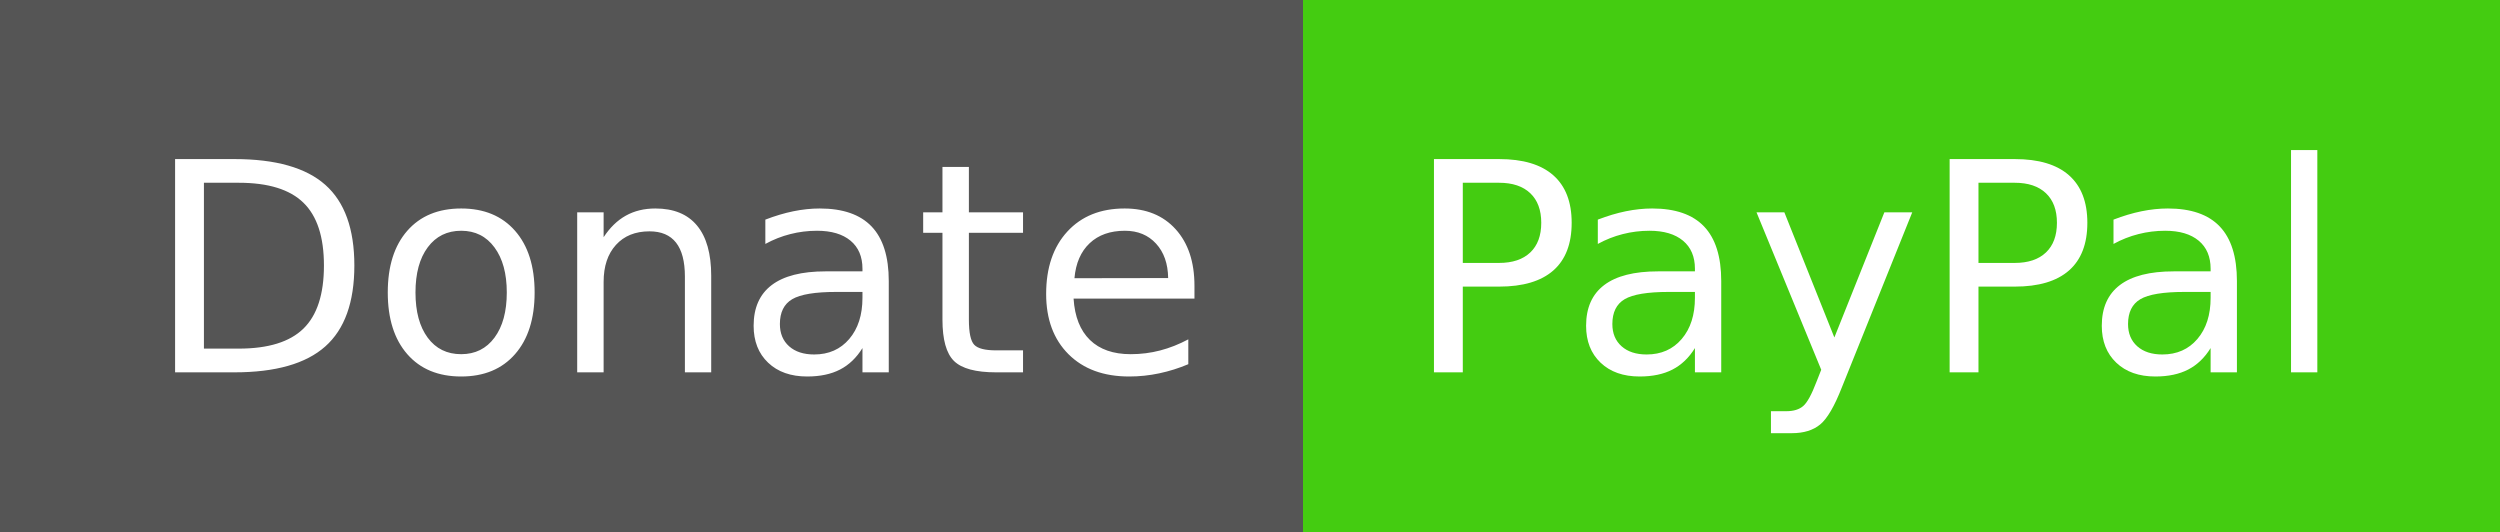
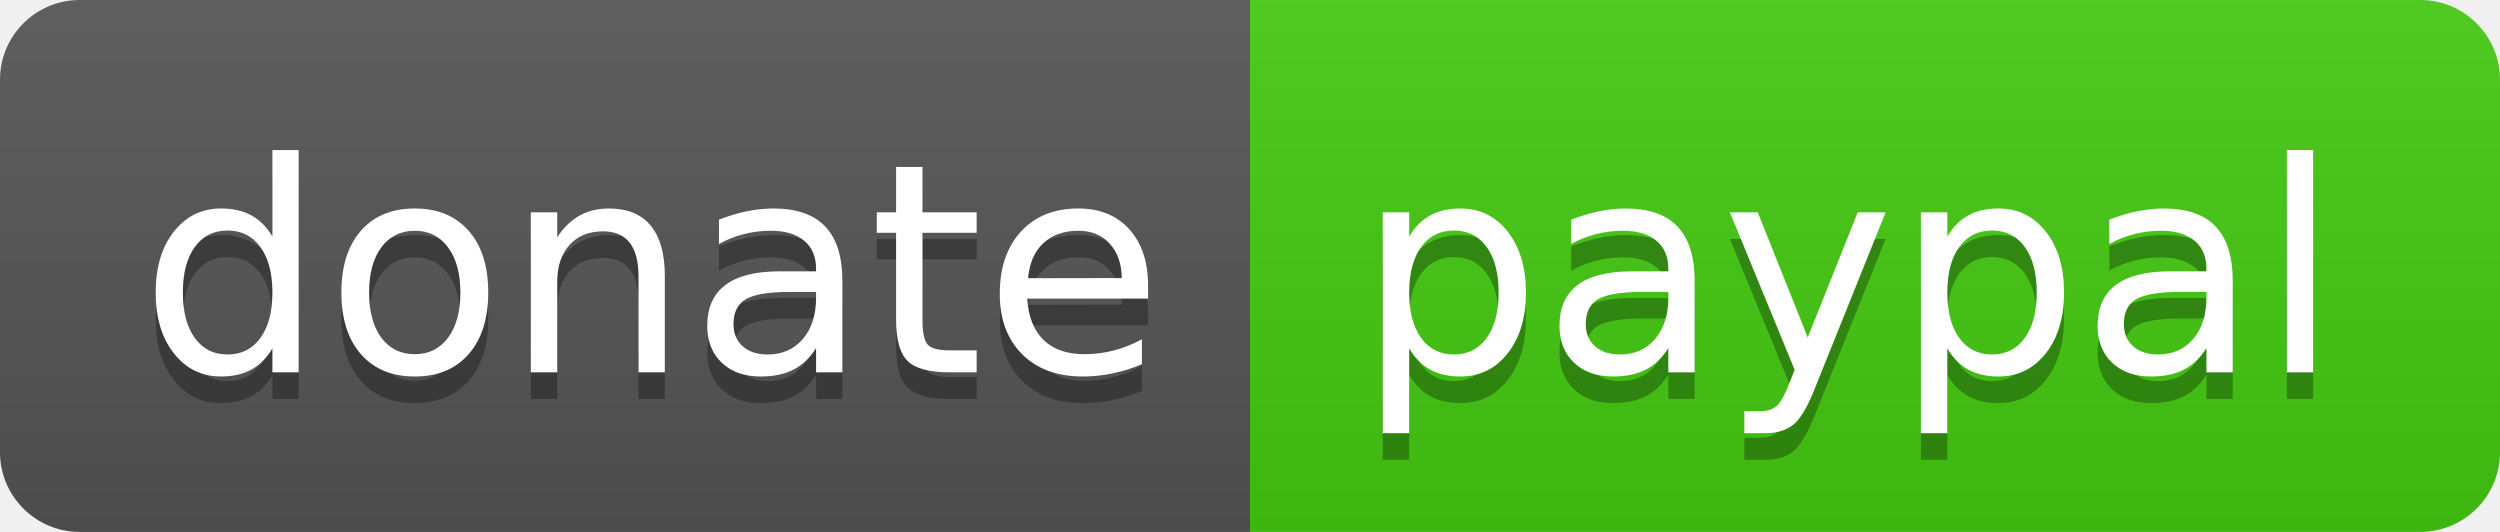
<svg xmlns="http://www.w3.org/2000/svg" width="94" height="20">
-   <g shape-rendering="crispEdges">
-     <path fill="#555" d="M0 0h49v20H0z" />
-     <path fill="#4c1" d="M49 0h45v20H49z" />
+   <linearGradient id="b" x2="0" y2="100%">
+     <stop offset="0" stop-color="#bbb" stop-opacity=".1" />
+     <stop offset="1" stop-opacity=".1" />
+   </linearGradient>
+   <clipPath id="a">
+     <rect width="94" height="20" rx="3" fill="#fff" />
+   </clipPath>
+   <g clip-path="url(#a)">
+     <path fill="#555" d="M0 0h47v20H0z" />
+     <path fill="#4c1" d="M47 0h47v20H47z" />
+     <path fill="url(#b)" d="M0 0h94v20H0z" />
  </g>
  <g fill="#fff" text-anchor="middle" font-family="DejaVu Sans,Verdana,Geneva,sans-serif" font-size="110">
-     <text x="255" y="140" transform="scale(.1)" textLength="390">Donate</text>
-     <text x="705" y="140" transform="scale(.1)" textLength="350">PayPal</text>
+     <text x="245" y="150" fill="#010101" fill-opacity=".3" transform="scale(.1)" textLength="370">donate</text>
+     <text x="245" y="140" transform="scale(.1)" textLength="370">donate</text>
+     <text x="695" y="150" fill="#010101" fill-opacity=".3" transform="scale(.1)" textLength="370">paypal</text>
+     <text x="695" y="140" transform="scale(.1)" textLength="370">paypal</text>
  </g>
</svg>
